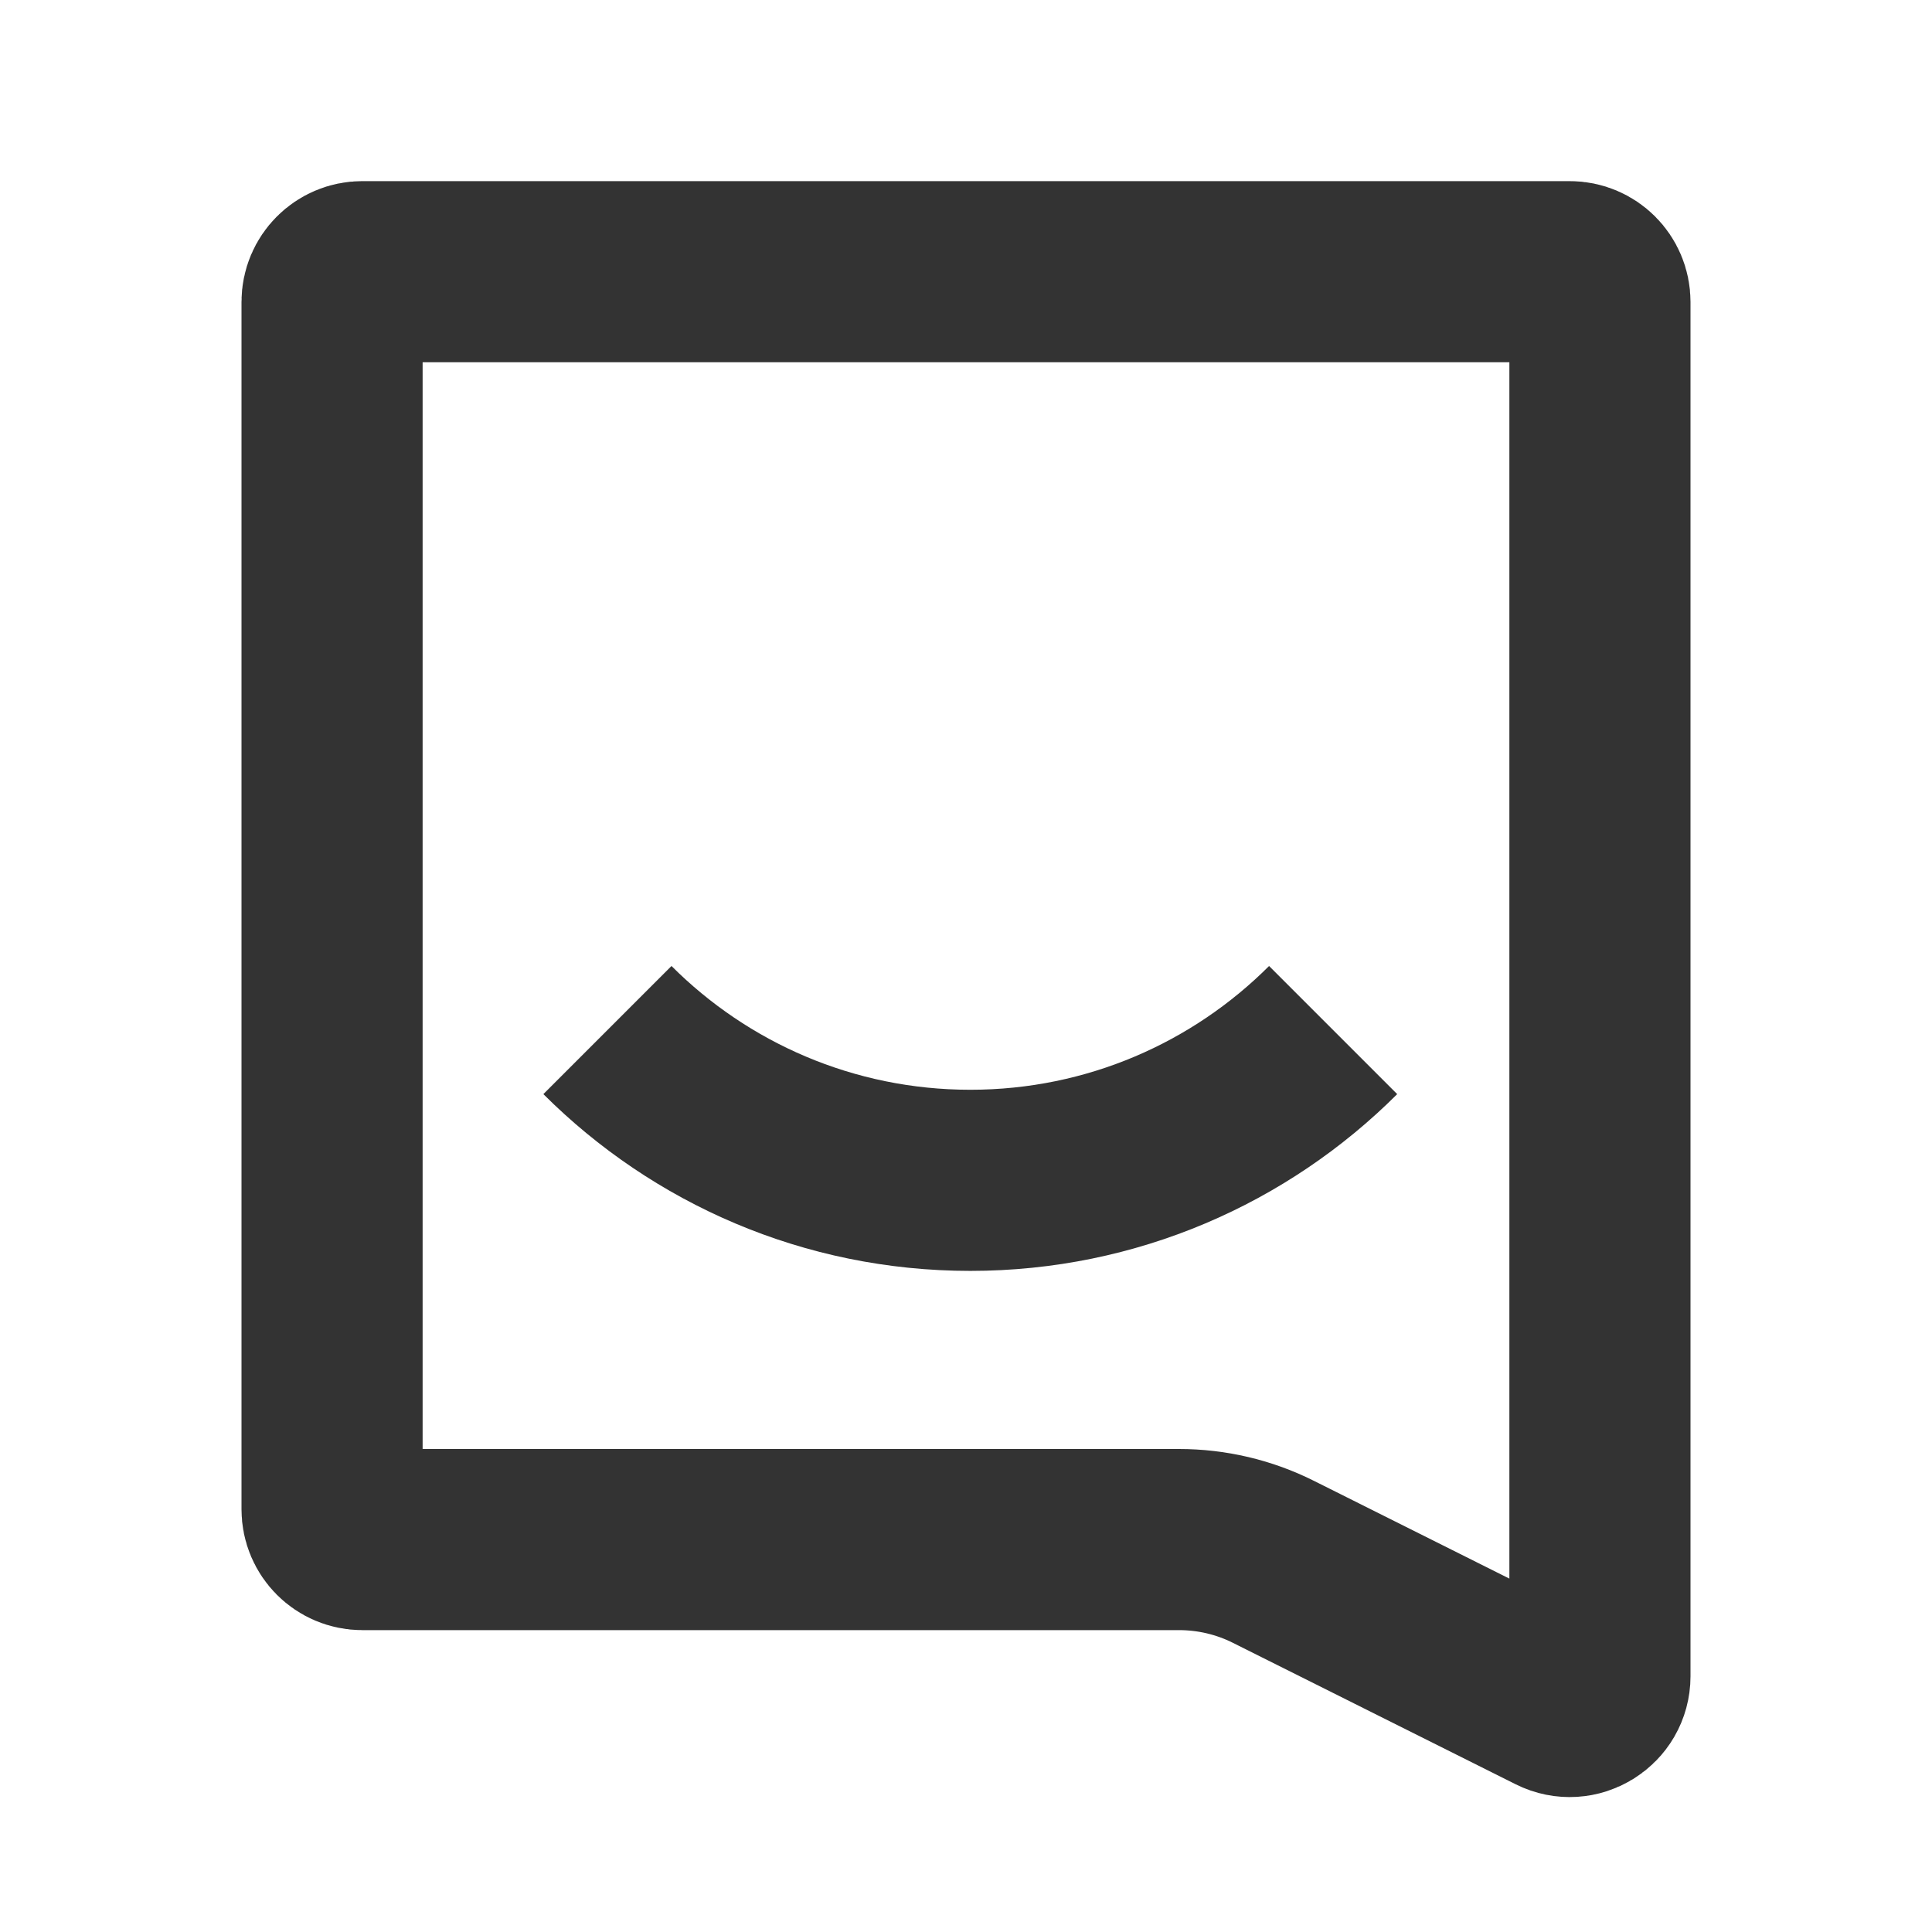
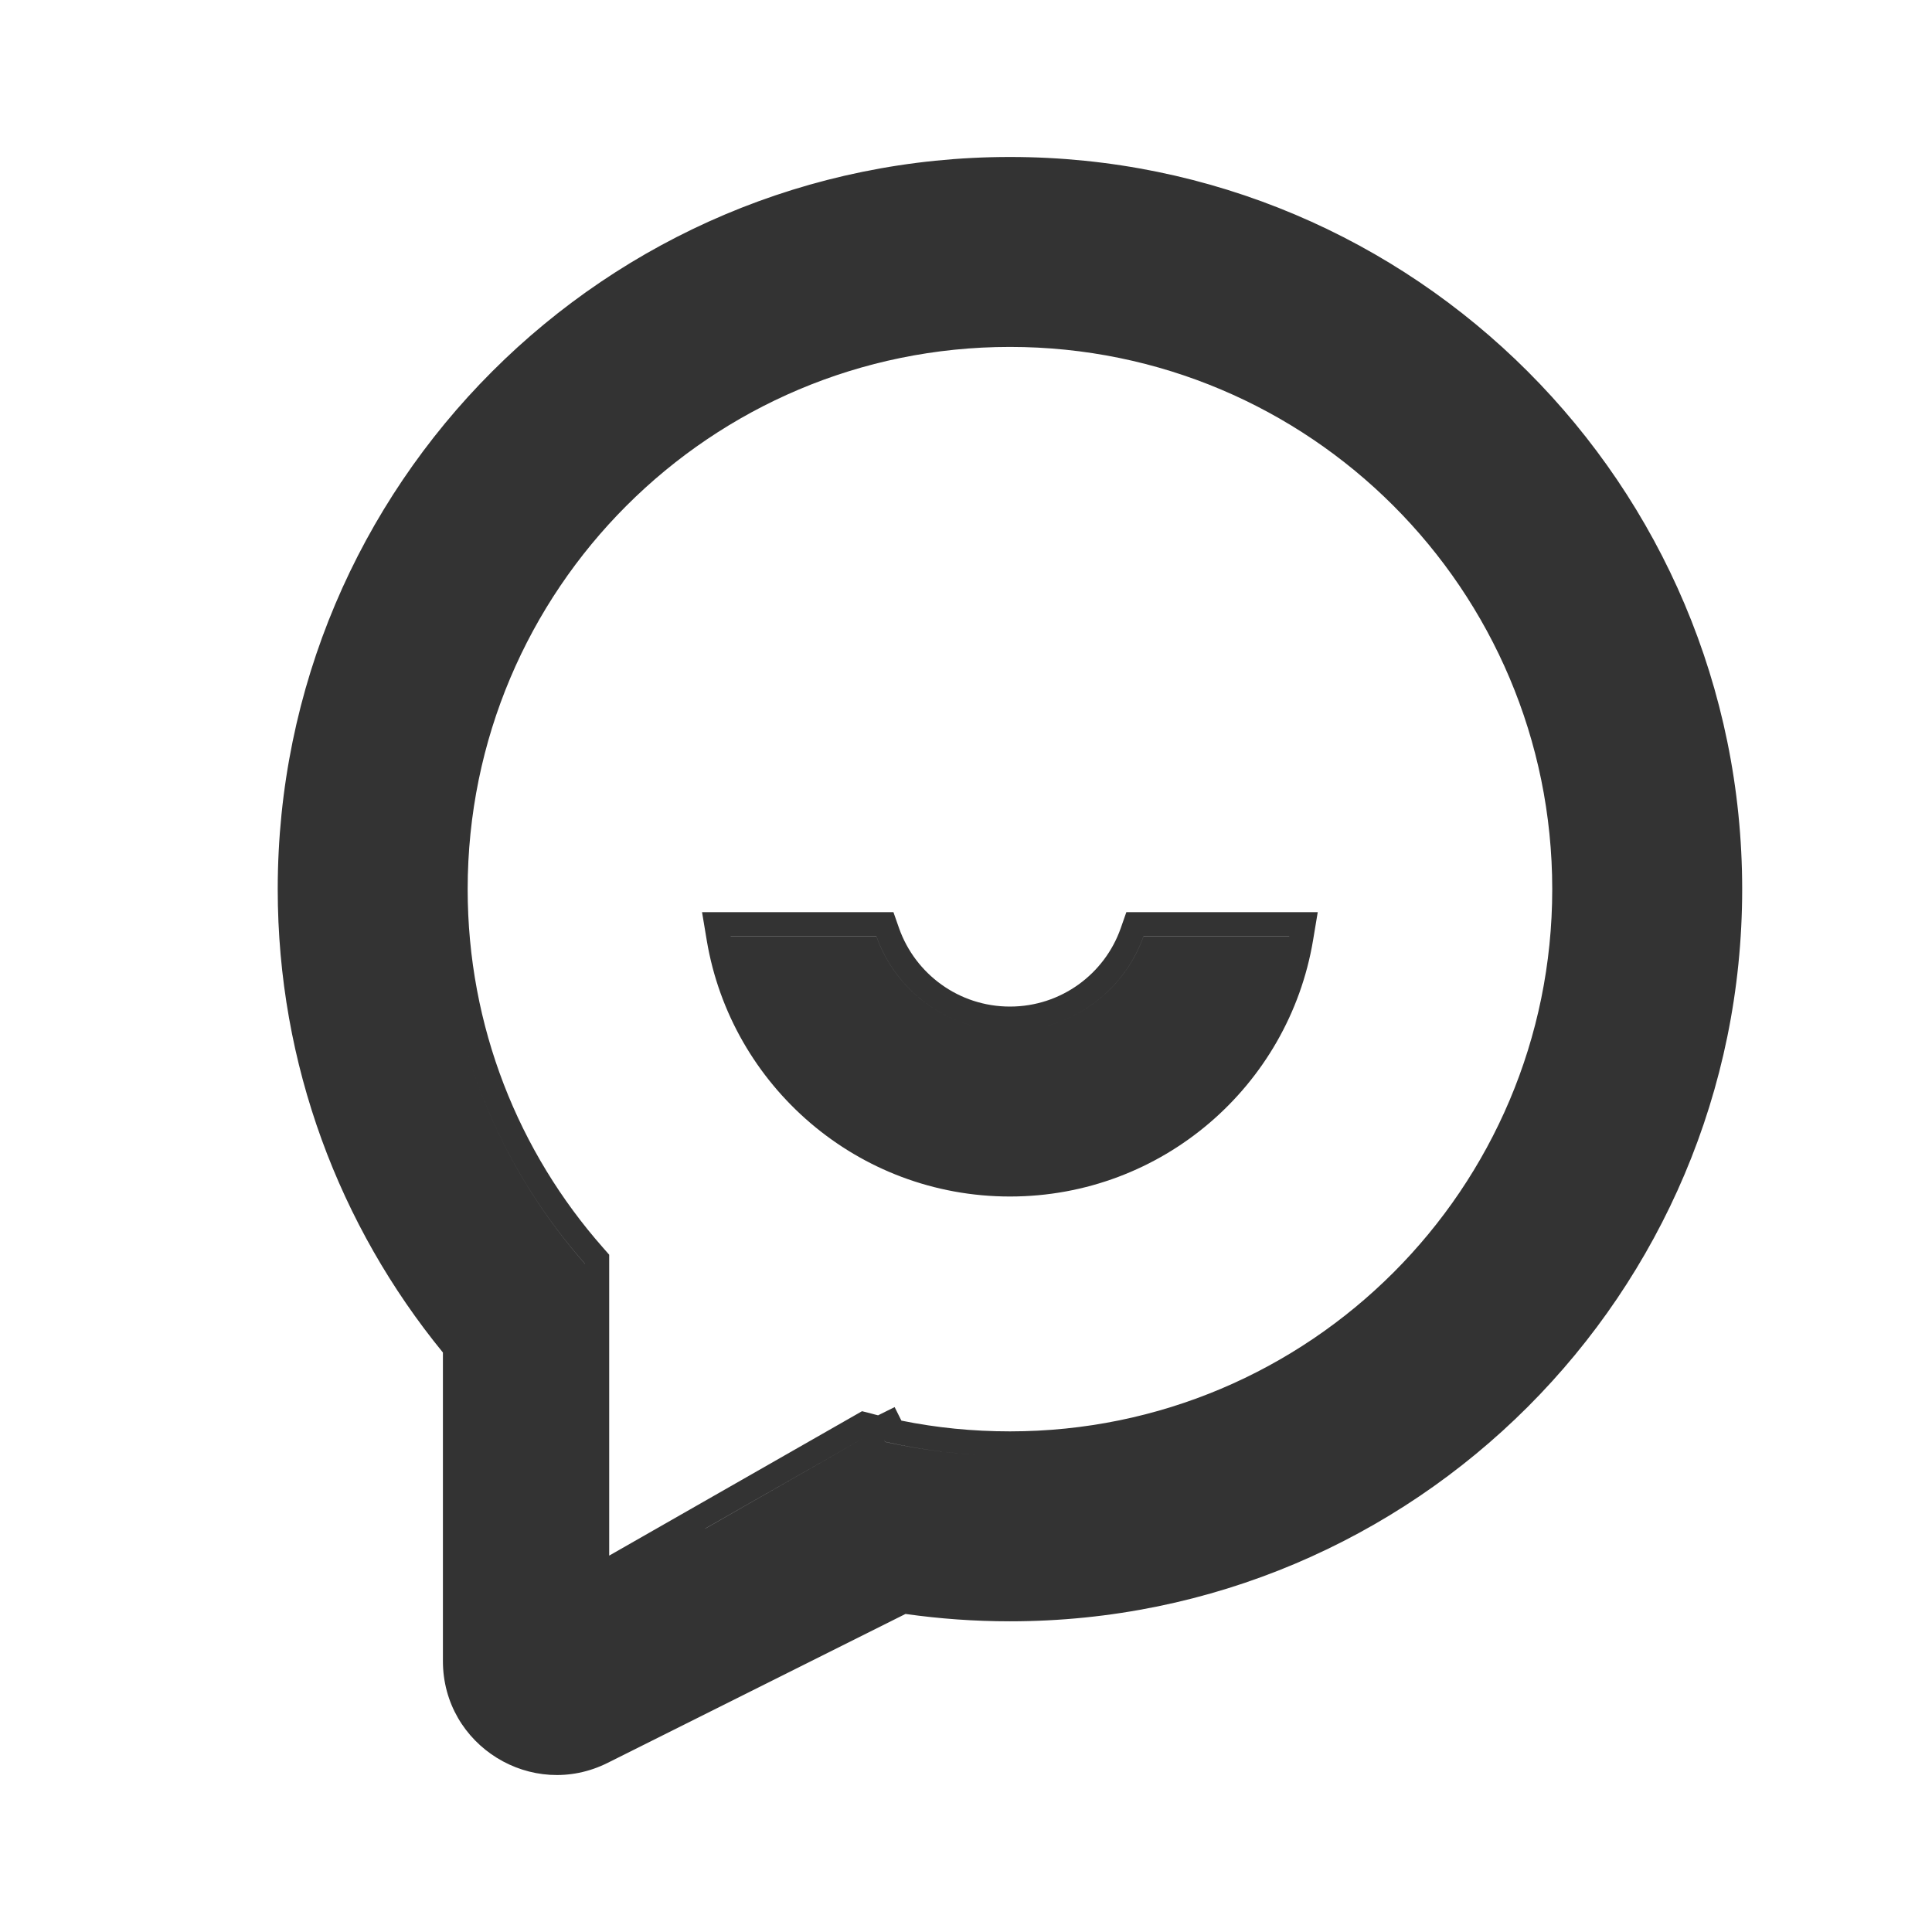
<svg xmlns="http://www.w3.org/2000/svg" width="16" height="16" viewBox="0 0 16 16" fill="none">
-   <path d="M2.75 2.5C2.75 2.362 2.862 2.25 3 2.25H13C13.138 2.25 13.25 2.362 13.25 2.5V13.882C13.25 14.068 13.054 14.189 12.888 14.106L10.547 12.935C10.304 12.813 10.036 12.75 9.764 12.75H3C2.862 12.75 2.75 12.638 2.75 12.5V2.5Z" stroke="#333333" stroke-width="1.5" />
-   <path fill-rule="evenodd" clip-rule="evenodd" d="M4.5 9.061C5.405 9.965 6.655 10.525 8.036 10.525C9.416 10.525 10.666 9.965 11.571 9.061L10.51 8C9.877 8.633 9.002 9.025 8.036 9.025C7.069 9.025 6.194 8.633 5.561 8L4.5 9.061Z" fill="#333333" />
+   <path fill-rule="evenodd" clip-rule="evenodd" d="M7.32 11.921L7.296 11.933C7.253 11.923 7.21 11.912 7.167 11.901L5.841 12.658L5.841 12.659L7.167 11.901C7.21 11.912 7.253 11.923 7.296 11.933L7.32 11.921L7.329 11.941C7.661 12.015 8.007 12.055 8.364 12.055C10.954 12.055 13.055 9.954 13.055 7.364C13.055 7.26 13.051 7.157 13.045 7.055C13.051 7.157 13.055 7.26 13.055 7.364C13.055 9.954 10.954 12.055 8.364 12.055C8.007 12.055 7.661 12.015 7.329 11.94L7.32 11.921ZM5.843 12.659L5.814 12.674L4.846 13.227V13.227L5.814 12.674L5.843 12.659L5.843 12.659ZM4.845 10.467V10.466C4.183 9.716 3.758 8.755 3.684 7.695C3.758 8.755 4.183 9.716 4.845 10.467ZM7.218 11.707L7.139 11.687L5.045 12.883V10.391L4.995 10.334C4.296 9.542 3.873 8.503 3.873 7.364C3.873 4.883 5.883 2.873 8.364 2.873C10.844 2.873 12.855 4.883 12.855 7.364C12.855 9.844 10.844 11.854 8.364 11.854C8.055 11.854 7.755 11.824 7.465 11.765L7.409 11.653L7.272 11.721C7.254 11.717 7.236 11.712 7.218 11.707ZM7.399 7.554H5.814L5.853 7.788C6.055 8.992 7.102 9.909 8.364 9.909C9.625 9.909 10.672 8.992 10.874 7.788L10.913 7.554H9.328L9.281 7.688C9.148 8.066 8.787 8.336 8.364 8.336C7.941 8.336 7.58 8.066 7.446 7.688L7.399 7.554ZM2.3 7.364C2.3 8.819 2.813 10.155 3.668 11.201V13.756C3.668 14.457 4.406 14.913 5.033 14.599L7.499 13.366C7.782 13.406 8.07 13.427 8.364 13.427C11.713 13.427 14.428 10.713 14.428 7.364C14.428 4.015 11.713 1.3 8.364 1.3C5.015 1.3 2.3 4.015 2.3 7.364ZM2.509 7.697C2.503 7.587 2.5 7.476 2.5 7.364C2.5 4.125 5.125 1.5 8.364 1.5C11.474 1.5 14.019 3.922 14.215 6.982C14.019 3.922 11.474 1.5 8.364 1.5C5.125 1.5 2.5 4.125 2.5 7.364C2.5 7.476 2.503 7.587 2.509 7.697ZM3.87 13.804C3.869 13.788 3.868 13.772 3.868 13.756V11.129C3.868 11.129 3.868 11.129 3.868 11.129V13.756C3.868 13.772 3.869 13.788 3.87 13.804ZM6.051 7.755C6.051 7.755 6.051 7.755 6.051 7.754H7.258C7.419 8.21 7.853 8.536 8.364 8.536C8.874 8.536 9.309 8.21 9.47 7.754H10.677C10.677 7.755 10.677 7.755 10.677 7.755H9.47C9.309 8.21 8.874 8.536 8.364 8.536C7.853 8.536 7.419 8.21 7.258 7.755H6.051Z" fill="#333333" />
</svg>
